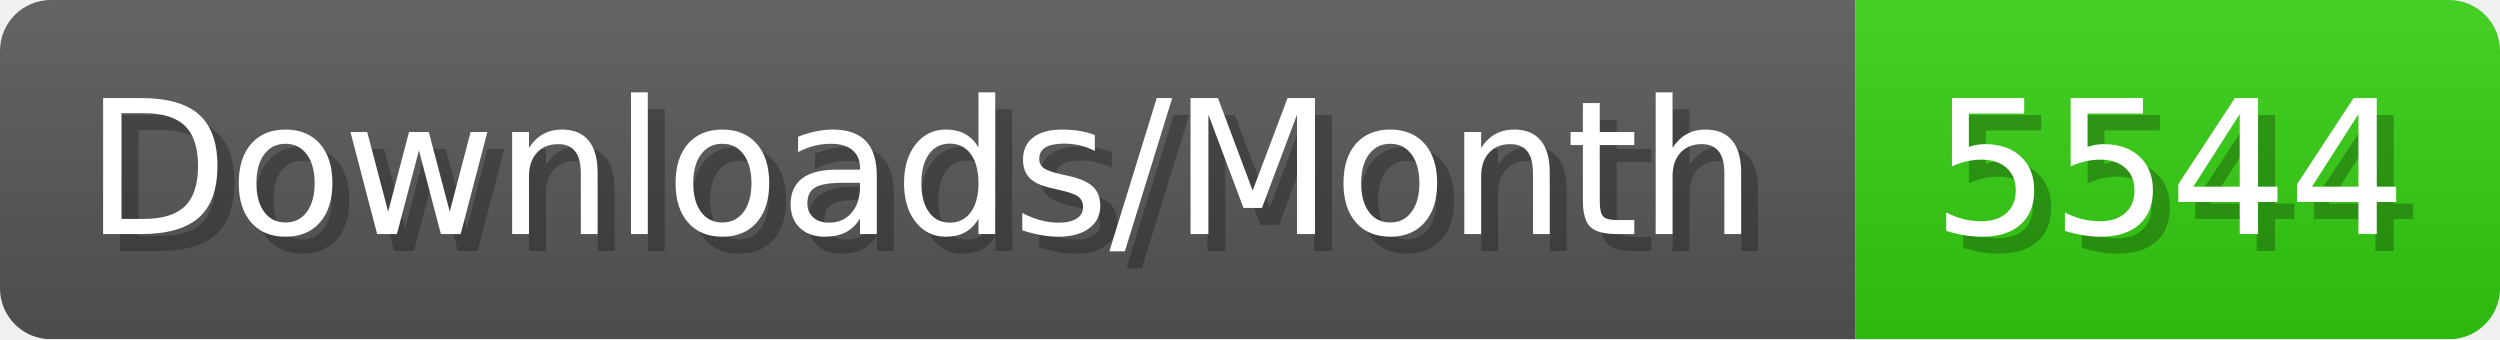
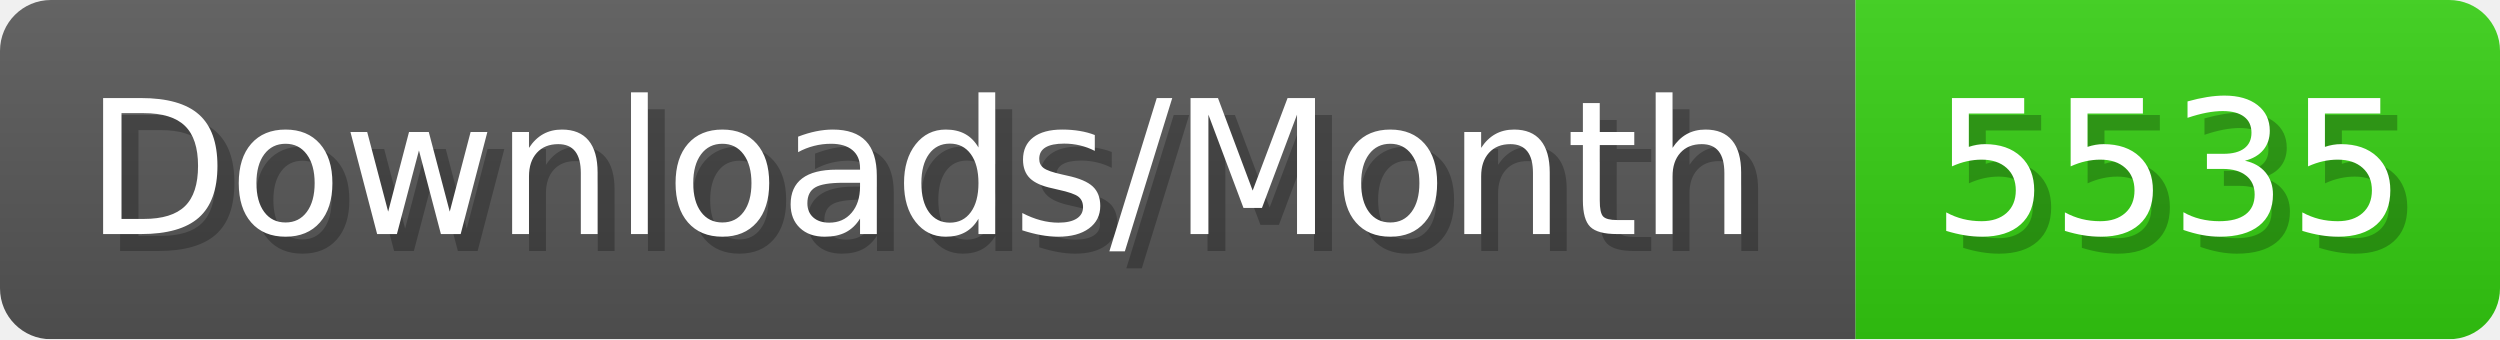
- <svg xmlns="http://www.w3.org/2000/svg" width="147.4" height="20" viewBox="0 0 1474 200" role="img" aria-label="Downloads/Month: 5544">
+ <svg xmlns="http://www.w3.org/2000/svg" width="147.4" height="20" viewBox="0 0 1474 200" role="img" aria-label="Downloads/Month: 5535">
  <linearGradient id="YlXUI" x2="0" y2="100%">
    <stop offset="0" stop-opacity=".1" stop-color="#EEE" />
    <stop offset="1" stop-opacity=".1" />
  </linearGradient>
  <mask id="JHhop">
    <rect width="1474" height="200" rx="30" fill="#FFF" />
  </mask>
  <g mask="url(#JHhop)">
    <rect width="1094" height="200" fill="#555" />
    <rect width="380" height="200" fill="#3C1" x="1094" />
    <rect width="1474" height="200" fill="url(#YlXUI)" />
  </g>
  <g aria-hidden="true" fill="#fff" text-anchor="start" font-family="Verdana,DejaVu Sans,sans-serif" font-size="110">
    <text x="60" y="148" textLength="994" fill="#000" opacity="0.25">Downloads/Month</text>
    <text x="50" y="138" textLength="994">Downloads/Month</text>
-     <text x="1149" y="148" textLength="280" fill="#000" opacity="0.25">5544</text>
-     <text x="1139" y="138" textLength="280">5544</text>
+     <text x="1149" y="148" textLength="280" fill="#000" opacity="0.25">5535</text>
+     <text x="1139" y="138" textLength="280">5535</text>
  </g>
</svg>
